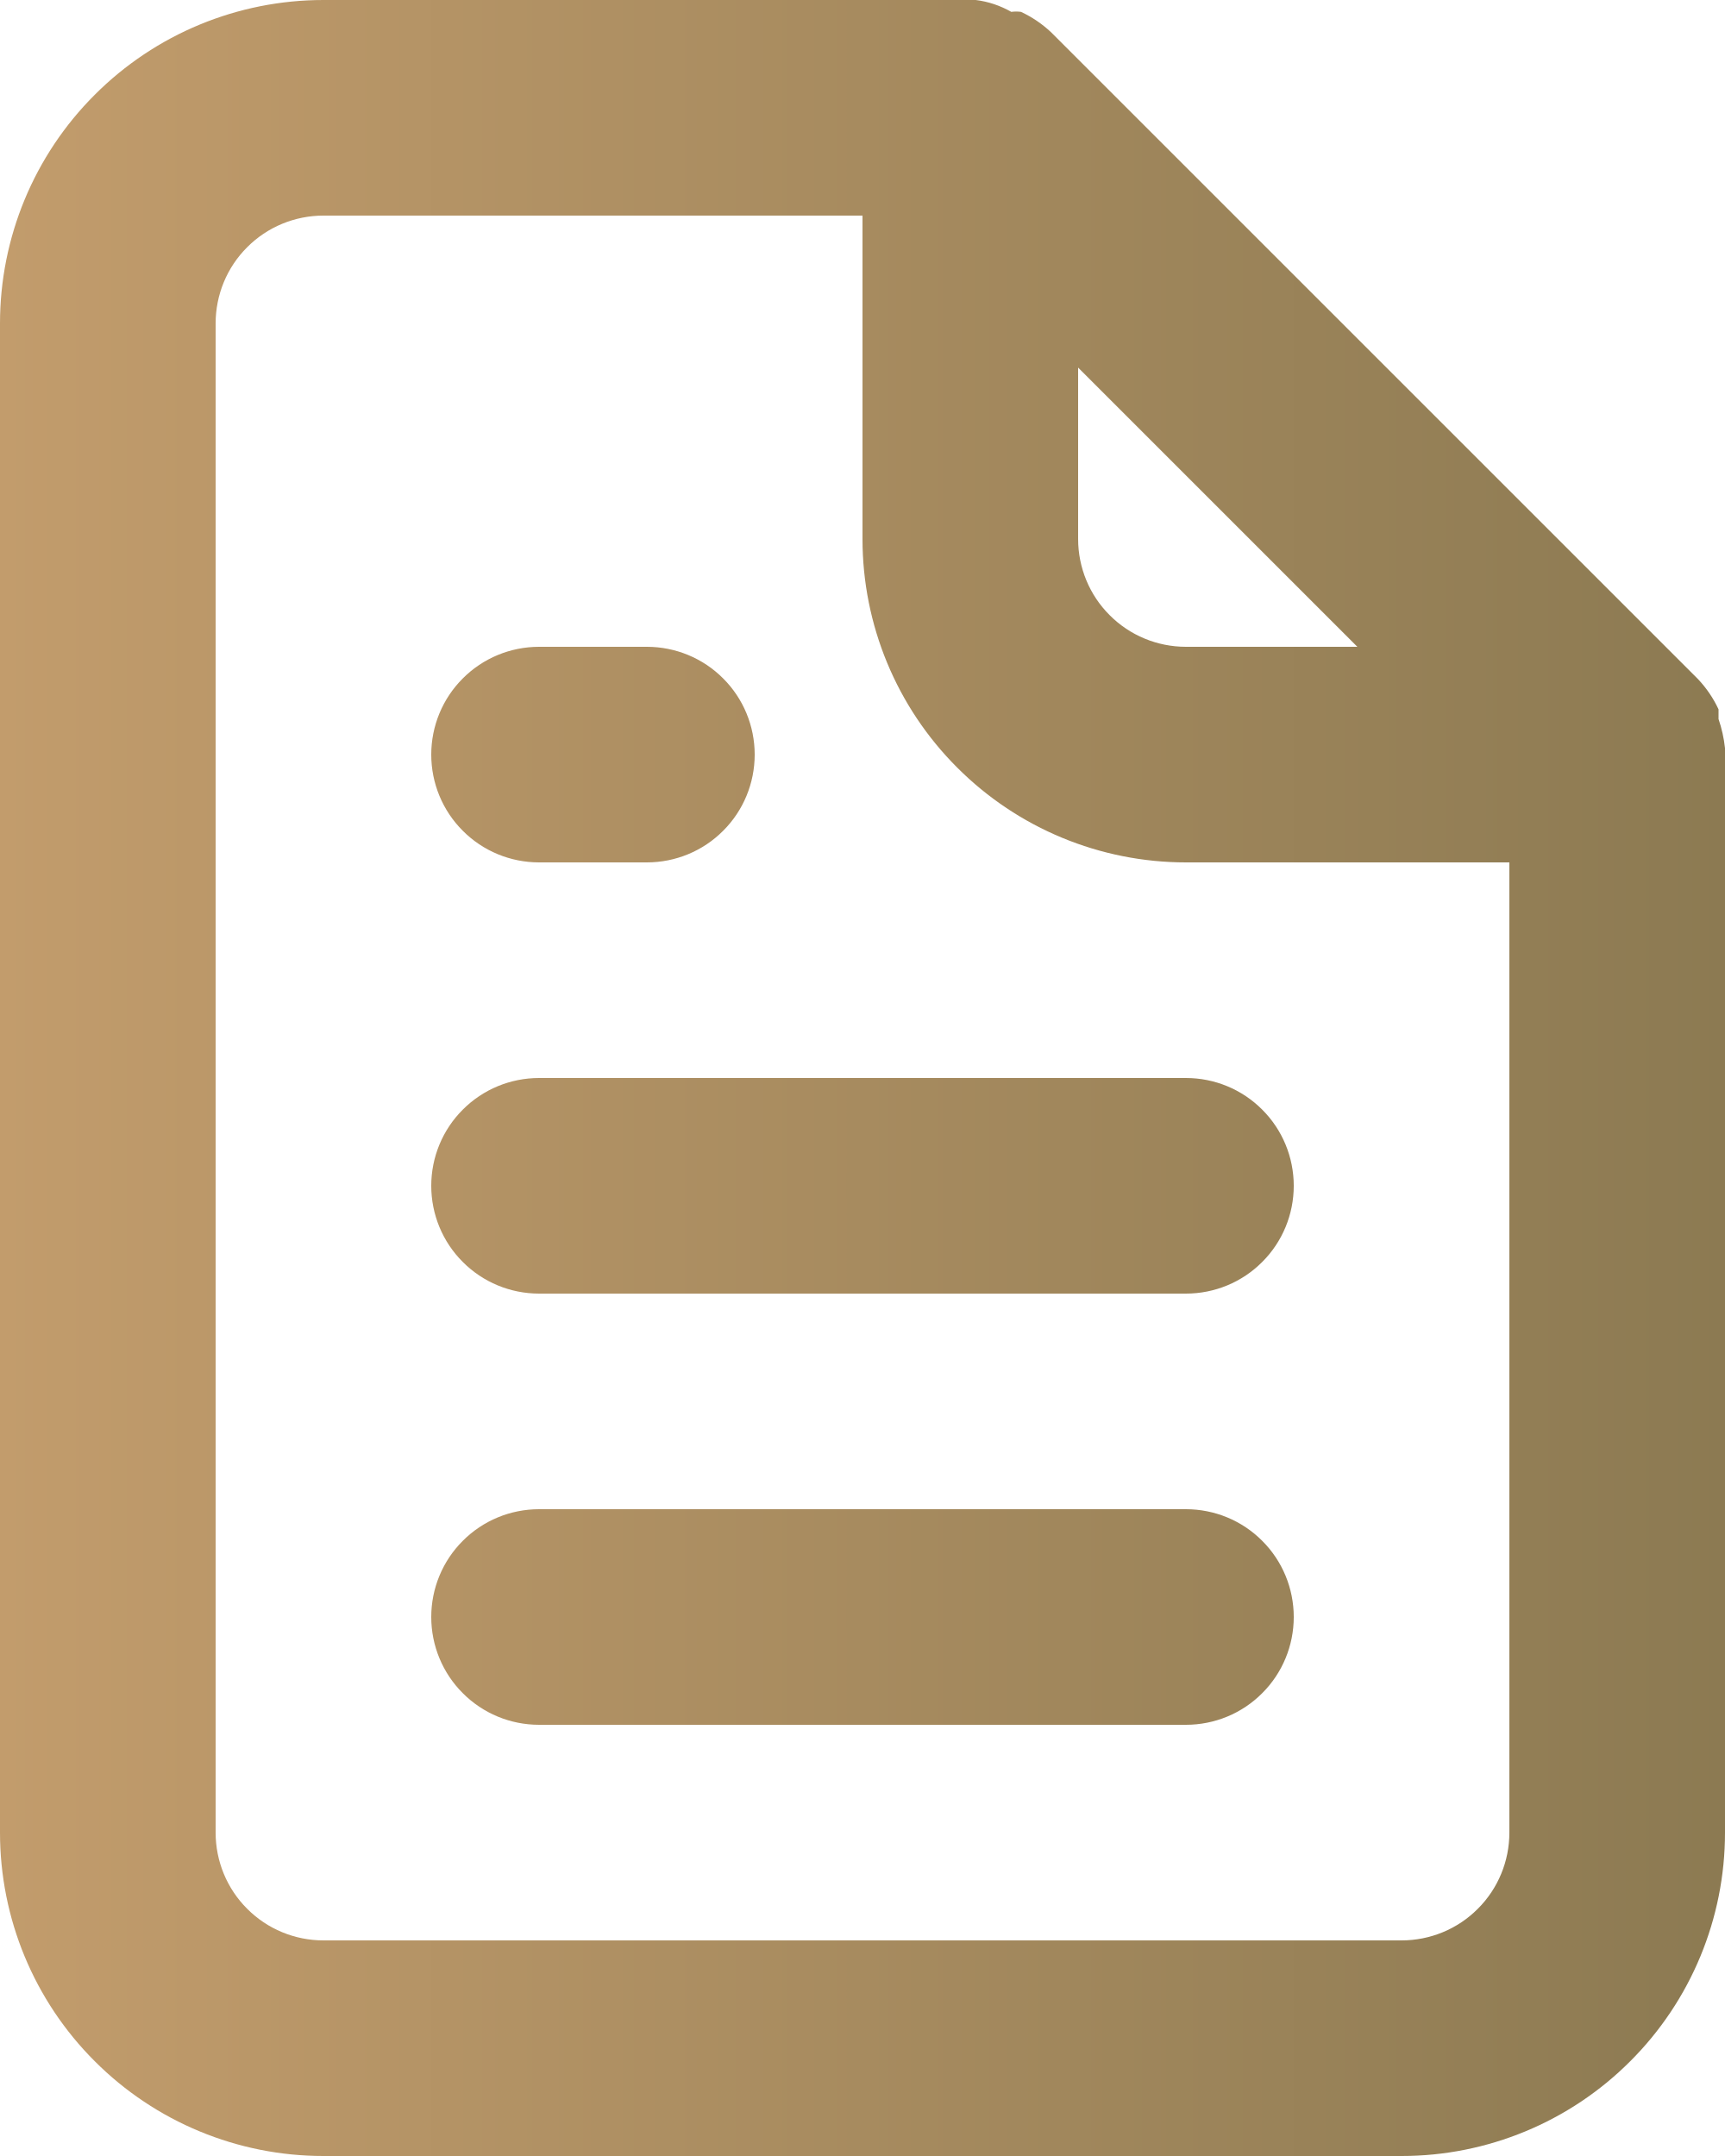
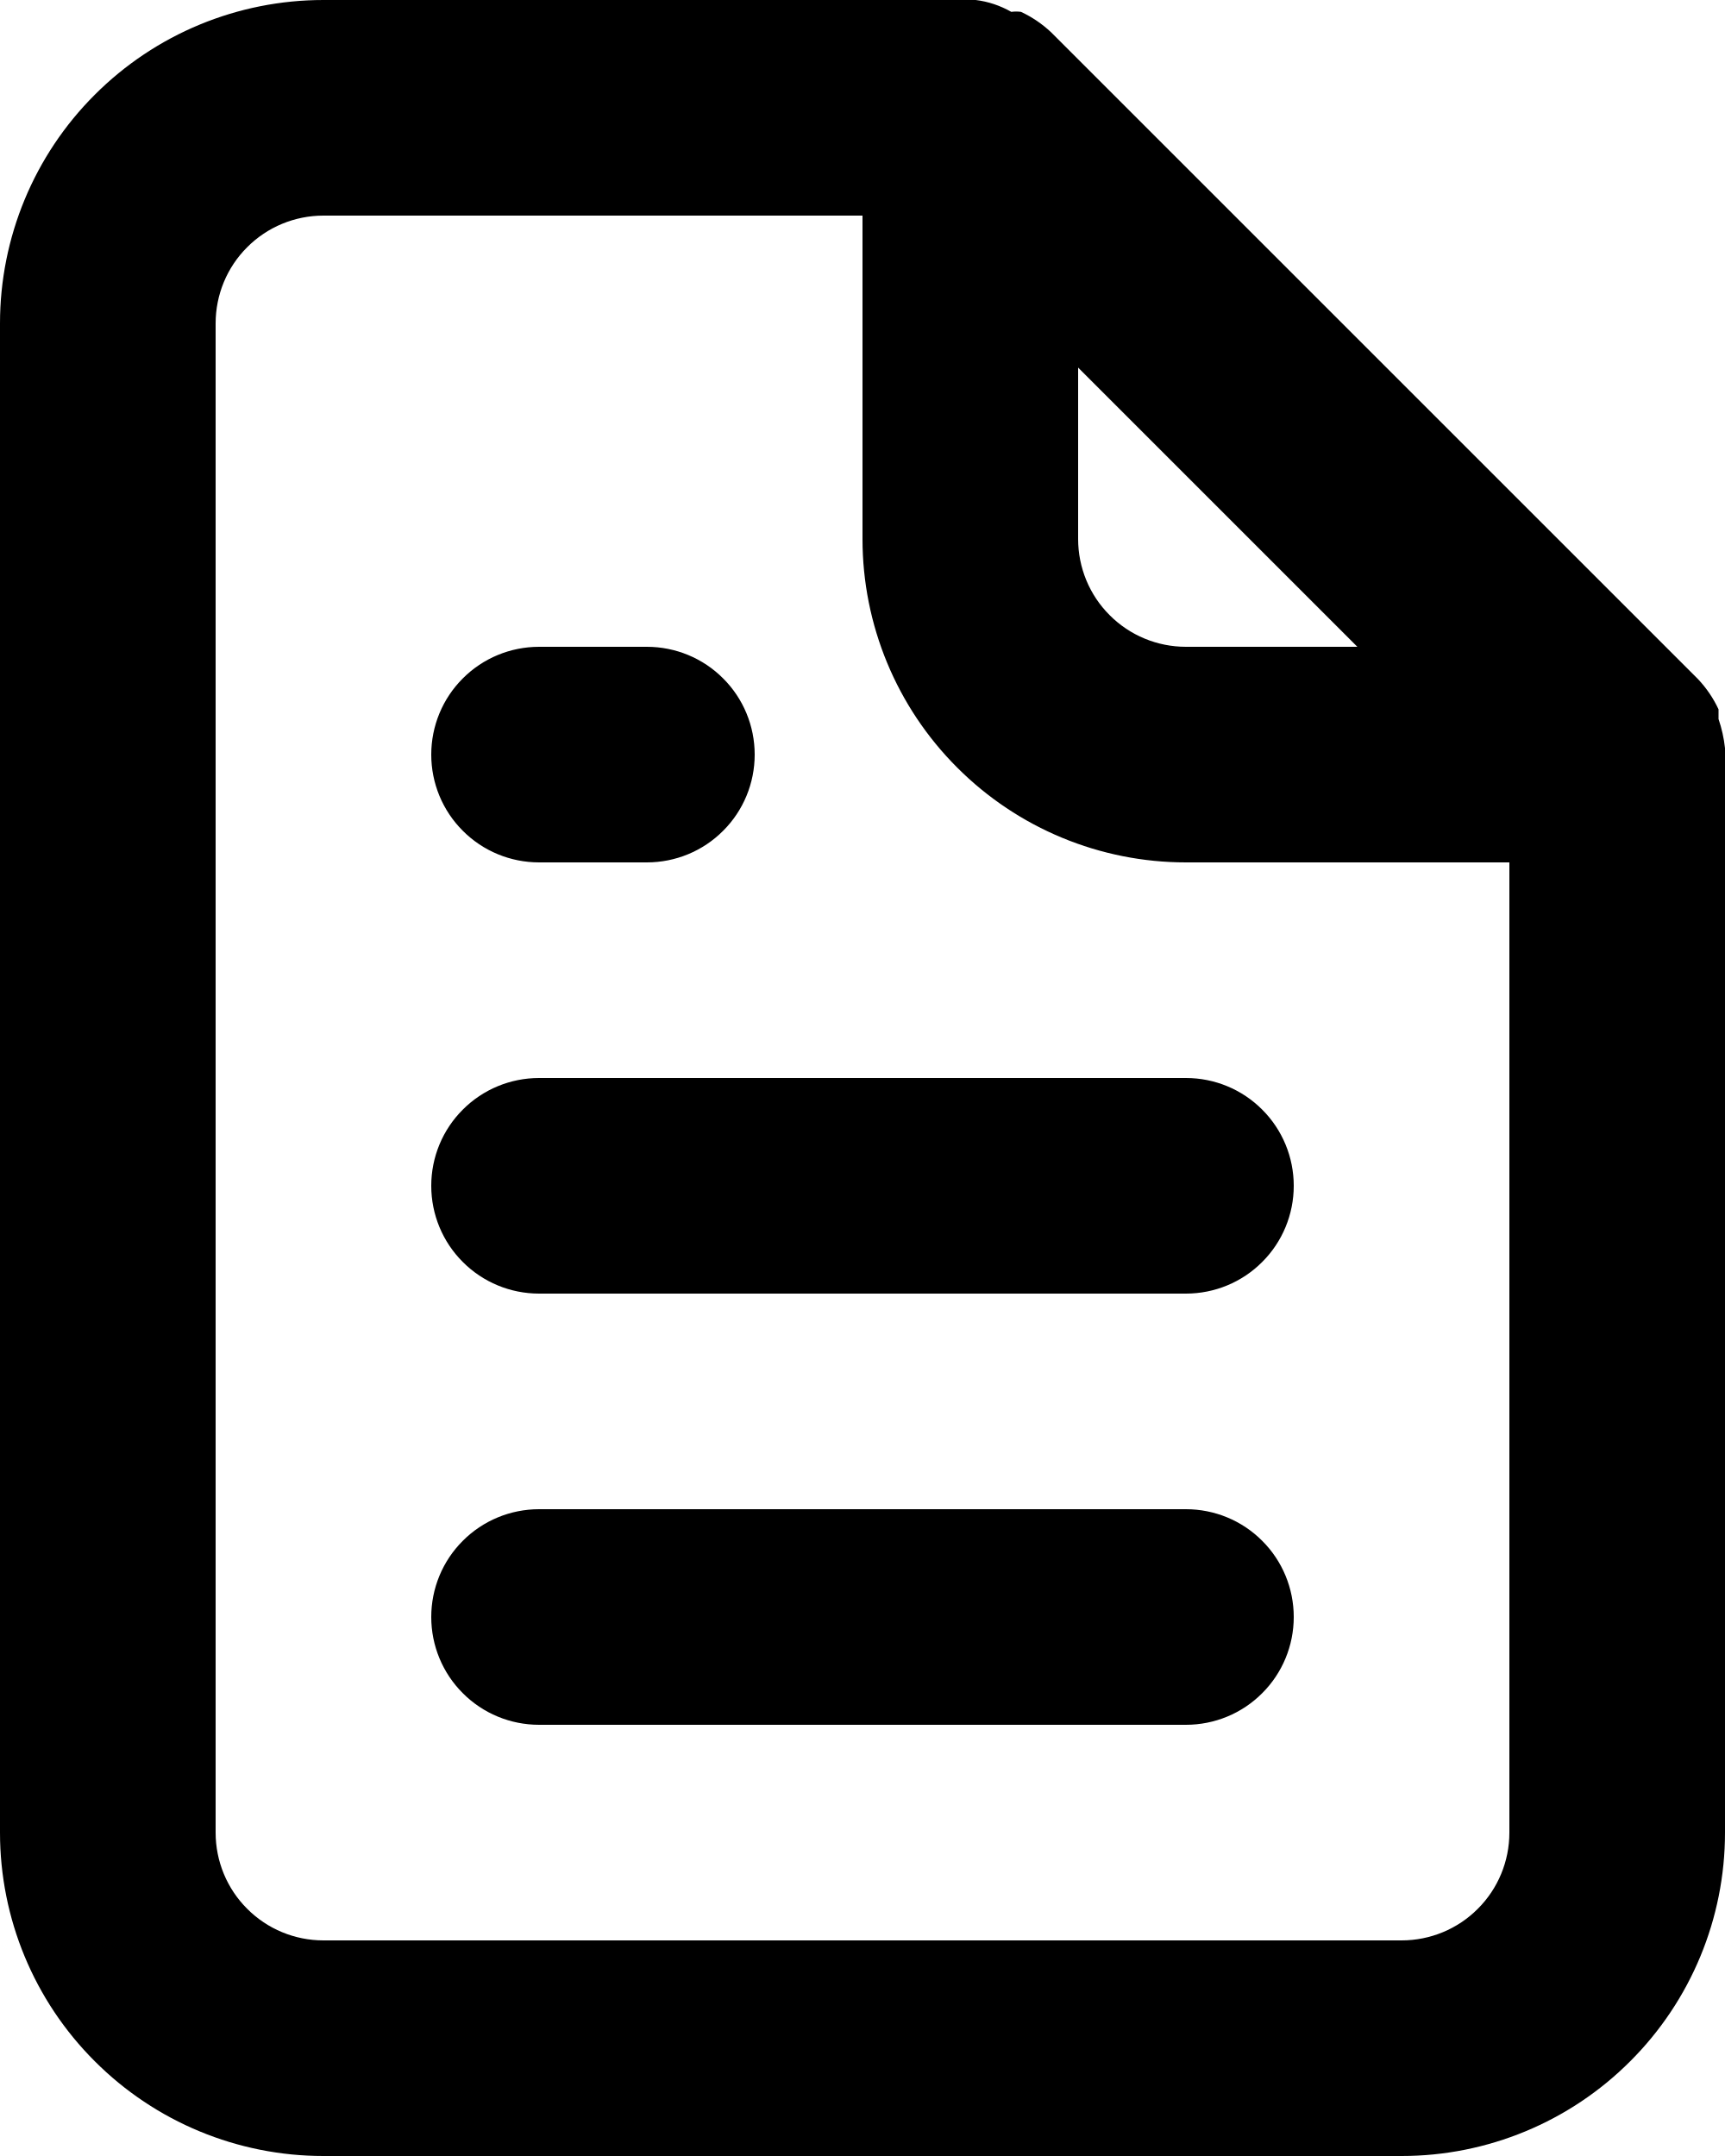
<svg xmlns="http://www.w3.org/2000/svg" width="16" height="20" viewBox="0 0 16 20" fill="none">
  <path d="M5 8H6C6.265 8 6.52 7.895 6.707 7.707C6.895 7.52 7 7.265 7 7C7 6.735 6.895 6.48 6.707 6.293C6.52 6.105 6.265 6 6 6H5C4.735 6 4.48 6.105 4.293 6.293C4.105 6.48 4 6.735 4 7C4 7.265 4.105 7.52 4.293 7.707C4.48 7.895 4.735 8 5 8ZM5 10C4.735 10 4.48 10.105 4.293 10.293C4.105 10.48 4 10.735 4 11C4 11.265 4.105 11.52 4.293 11.707C4.48 11.895 4.735 12 5 12H11C11.265 12 11.52 11.895 11.707 11.707C11.895 11.52 12 11.265 12 11C12 10.735 11.895 10.48 11.707 10.293C11.52 10.105 11.265 10 11 10H5ZM16 6.94C15.99 6.848 15.97 6.758 15.94 6.67V6.58C15.892 6.477 15.828 6.383 15.75 6.3L9.75 0.3C9.667 0.222 9.573 0.158 9.47 0.11C9.44 0.106 9.41 0.106 9.38 0.11C9.278 0.052 9.166 0.014 9.05 0H3C2.204 0 1.441 0.316 0.879 0.879C0.316 1.441 0 2.204 0 3V17C0 17.796 0.316 18.559 0.879 19.121C1.441 19.684 2.204 20 3 20H13C13.796 20 14.559 19.684 15.121 19.121C15.684 18.559 16 17.796 16 17V7C16 7 16 7 16 6.94ZM10 3.41L12.59 6H11C10.735 6 10.48 5.895 10.293 5.707C10.105 5.52 10 5.265 10 5V3.41ZM14 17C14 17.265 13.895 17.52 13.707 17.707C13.52 17.895 13.265 18 13 18H3C2.735 18 2.48 17.895 2.293 17.707C2.105 17.52 2 17.265 2 17V3C2 2.735 2.105 2.48 2.293 2.293C2.48 2.105 2.735 2 3 2H8V5C8 5.796 8.316 6.559 8.879 7.121C9.441 7.684 10.204 8 11 8H14V17ZM11 14H5C4.735 14 4.48 14.105 4.293 14.293C4.105 14.48 4 14.735 4 15C4 15.265 4.105 15.52 4.293 15.707C4.48 15.895 4.735 16 5 16H11C11.265 16 11.52 15.895 11.707 15.707C11.895 15.52 12 15.265 12 15C12 14.735 11.895 14.48 11.707 14.293C11.52 14.105 11.265 14 11 14Z" fill="url(#paint0_linear_553_3317)" />
  <defs>
    <linearGradient id="paint0_linear_553_3317" x1="0" y1="10" x2="16" y2="10" gradientUnits="userSpaceOnUse">
-       <stop stop-color="#C29C6C" />
-       <stop offset="1" stop-color="#8C7A52" />
+       <stop stopColor="#C29C6C" />
+       <stop offset="1" stopColor="#8C7A52" />
    </linearGradient>
  </defs>
</svg>
